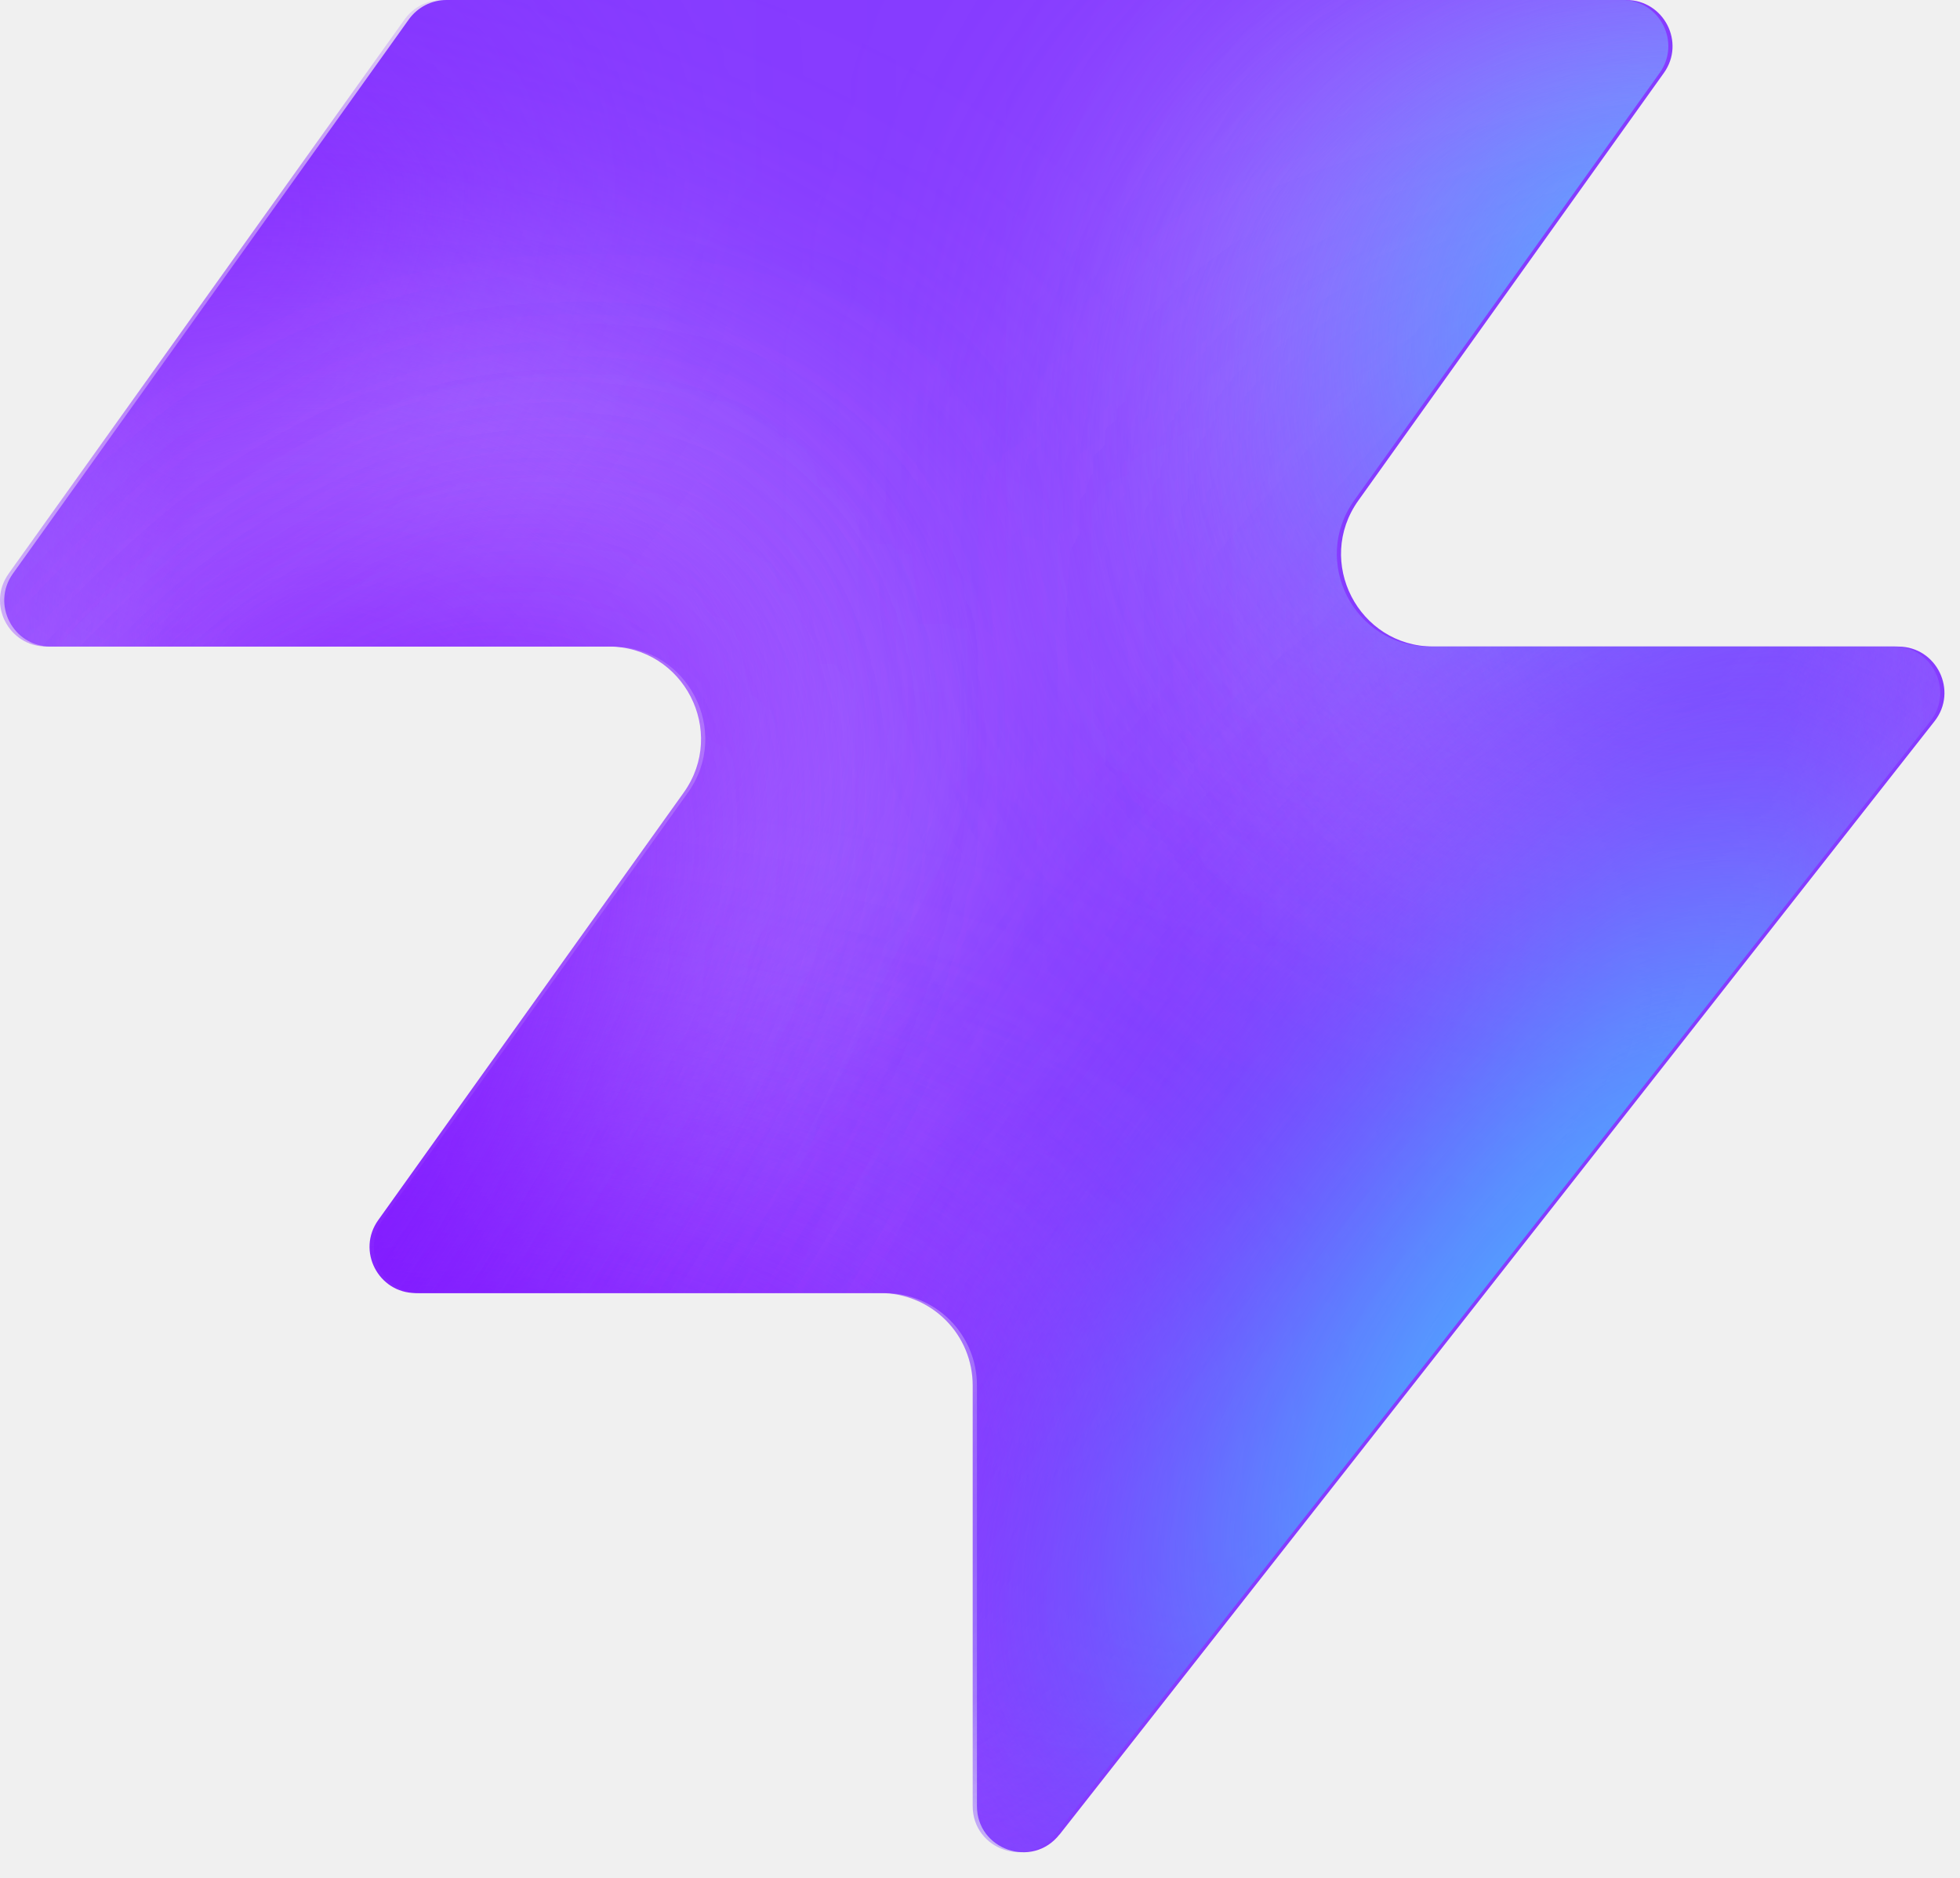
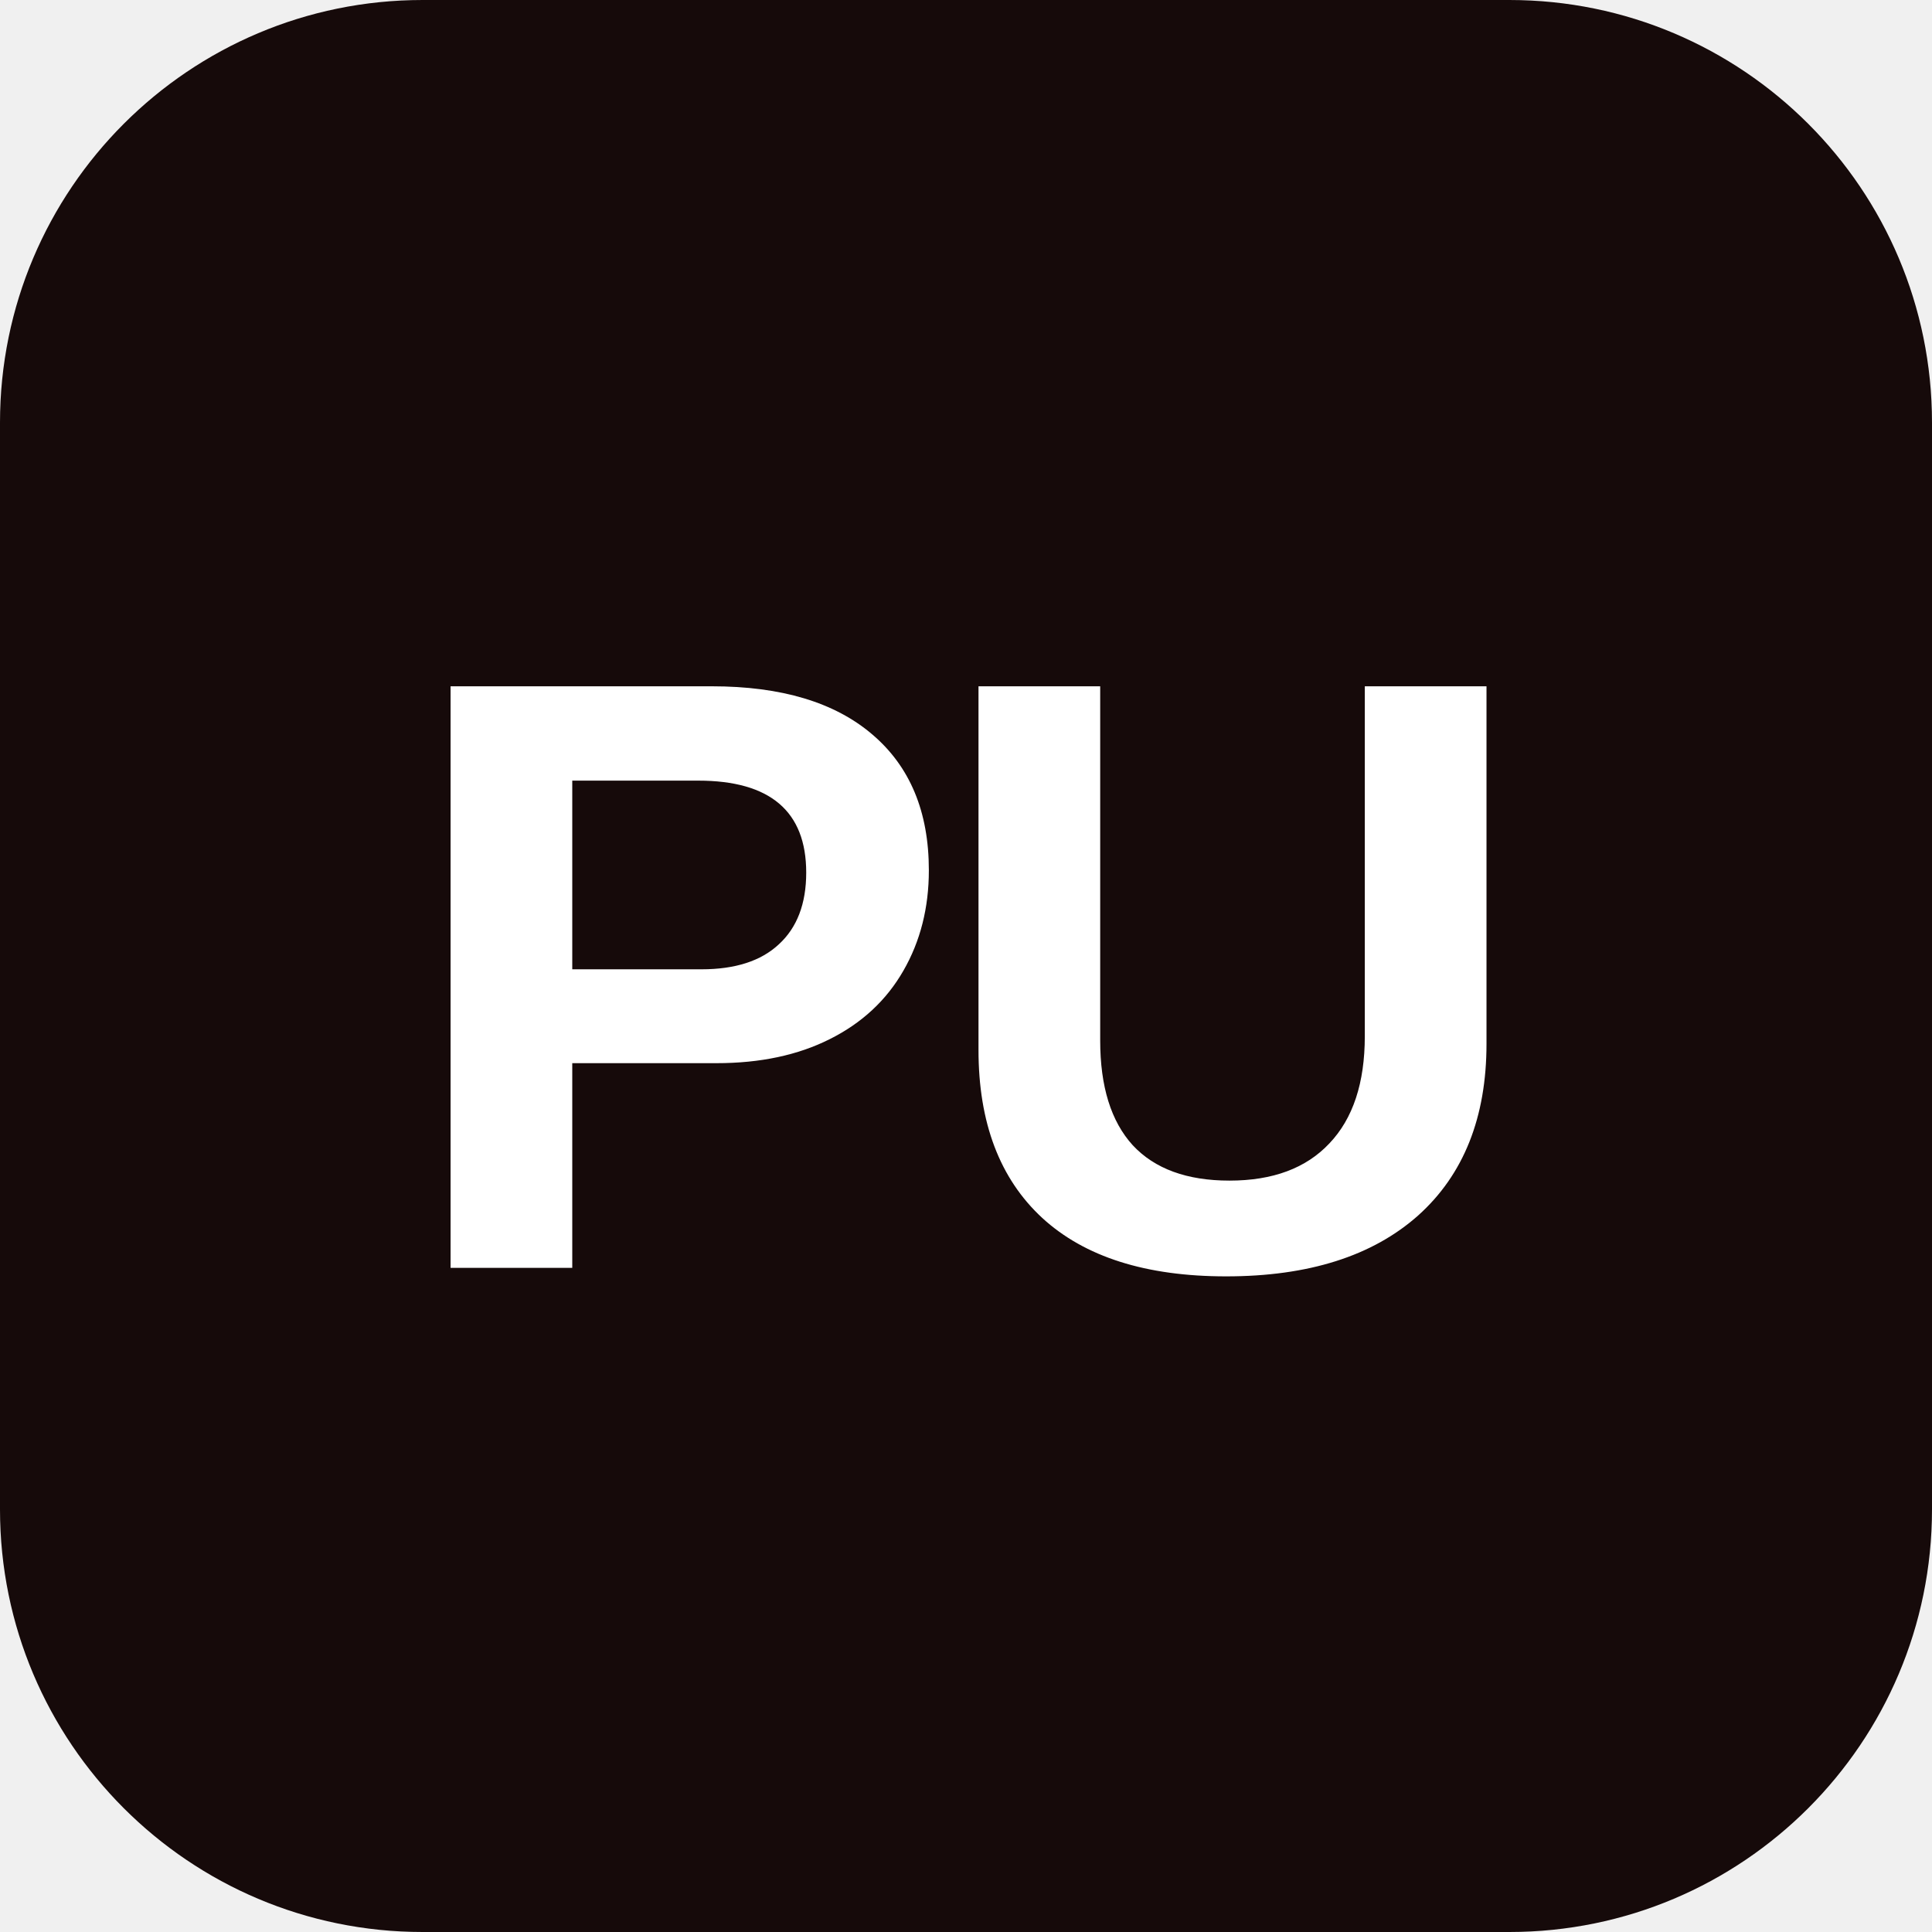
- <svg xmlns="http://www.w3.org/2000/svg" width="48" height="46" fill="none" viewBox="0 0 48 46">
-   <path fill="#863bff" d="M25.946 44.938c-.664.845-2.021.375-2.021-.698V33.937a2.26 2.26 0 0 0-2.262-2.262H10.287c-.92 0-1.456-1.04-.92-1.788l7.48-10.471c1.07-1.497 0-3.578-1.842-3.578H1.237c-.92 0-1.456-1.04-.92-1.788L10.013.474c.214-.297.556-.474.92-.474h28.894c.92 0 1.456 1.04.92 1.788l-7.48 10.471c-1.07 1.498 0 3.579 1.842 3.579h11.377c.943 0 1.473 1.088.89 1.83L25.947 44.94z" style="fill:#863bff;fill:color(display-p3 .525 .23 1);fill-opacity:1" />
-   <mask id="a" width="48" height="46" x="0" y="0" maskUnits="userSpaceOnUse" style="mask-type:alpha">
-     <path fill="#000" d="M25.842 44.938c-.664.844-2.021.375-2.021-.698V33.937a2.26 2.26 0 0 0-2.262-2.262H10.183c-.92 0-1.456-1.04-.92-1.788l7.48-10.471c1.07-1.498 0-3.579-1.842-3.579H1.133c-.92 0-1.456-1.04-.92-1.787L9.91.473c.214-.297.556-.474.92-.474h28.894c.92 0 1.456 1.04.92 1.788l-7.48 10.471c-1.07 1.498 0 3.578 1.842 3.578h11.377c.943 0 1.473 1.088.89 1.832L25.843 44.94z" style="fill:#000;fill-opacity:1" />
-   </mask>
-   <g mask="url(#a)">
-     <g filter="url(#b)">
-       <ellipse cx="5.508" cy="14.704" fill="#ede6ff" rx="5.508" ry="14.704" style="fill:#ede6ff;fill:color(display-p3 .927 .903 1);fill-opacity:1" transform="matrix(.00324 1 1 -.00324 -4.47 31.516)" />
-     </g>
-     <g filter="url(#c)">
-       <ellipse cx="10.399" cy="29.851" fill="#ede6ff" rx="10.399" ry="29.851" style="fill:#ede6ff;fill:color(display-p3 .927 .903 1);fill-opacity:1" transform="matrix(.00324 1 1 -.00324 -39.328 7.883)" />
-     </g>
-     <g filter="url(#d)">
-       <ellipse cx="5.508" cy="30.487" fill="#7e14ff" rx="5.508" ry="30.487" style="fill:#7e14ff;fill:color(display-p3 .492 .077 1);fill-opacity:1" transform="rotate(89.814 -25.913 -14.639)scale(1 -1)" />
-     </g>
-     <g filter="url(#e)">
-       <ellipse cx="5.508" cy="30.599" fill="#7e14ff" rx="5.508" ry="30.599" style="fill:#7e14ff;fill:color(display-p3 .492 .077 1);fill-opacity:1" transform="rotate(89.814 -32.644 -3.334)scale(1 -1)" />
-     </g>
-     <g filter="url(#f)">
-       <ellipse cx="5.508" cy="30.599" fill="#7e14ff" rx="5.508" ry="30.599" style="fill:#7e14ff;fill:color(display-p3 .492 .077 1);fill-opacity:1" transform="matrix(.00324 1 1 -.00324 -34.34 30.47)" />
-     </g>
-     <g filter="url(#g)">
-       <ellipse cx="14.072" cy="22.078" fill="#ede6ff" rx="14.072" ry="22.078" style="fill:#ede6ff;fill:color(display-p3 .927 .903 1);fill-opacity:1" transform="rotate(93.35 24.506 48.493)scale(-1 1)" />
-     </g>
-     <g filter="url(#h)">
-       <ellipse cx="3.47" cy="21.501" fill="#7e14ff" rx="3.47" ry="21.501" style="fill:#7e14ff;fill:color(display-p3 .492 .077 1);fill-opacity:1" transform="rotate(89.009 28.708 47.59)scale(-1 1)" />
-     </g>
-     <g filter="url(#i)">
-       <ellipse cx="3.47" cy="21.501" fill="#7e14ff" rx="3.47" ry="21.501" style="fill:#7e14ff;fill:color(display-p3 .492 .077 1);fill-opacity:1" transform="rotate(89.009 28.708 47.59)scale(-1 1)" />
-     </g>
-     <g filter="url(#j)">
-       <ellipse cx=".387" cy="8.972" fill="#7e14ff" rx="4.407" ry="29.108" style="fill:#7e14ff;fill:color(display-p3 .492 .077 1);fill-opacity:1" transform="rotate(39.51 .387 8.972)" />
-     </g>
-     <g filter="url(#k)">
-       <ellipse cx="47.523" cy="-6.092" fill="#7e14ff" rx="4.407" ry="29.108" style="fill:#7e14ff;fill:color(display-p3 .492 .077 1);fill-opacity:1" transform="rotate(37.892 47.523 -6.092)" />
-     </g>
-     <g filter="url(#l)">
-       <ellipse cx="41.412" cy="6.333" fill="#47bfff" rx="5.971" ry="9.665" style="fill:#47bfff;fill:color(display-p3 .28 .748 1);fill-opacity:1" transform="rotate(37.892 41.412 6.333)" />
-     </g>
-     <g filter="url(#m)">
-       <ellipse cx="-1.879" cy="38.332" fill="#7e14ff" rx="4.407" ry="29.108" style="fill:#7e14ff;fill:color(display-p3 .492 .077 1);fill-opacity:1" transform="rotate(37.892 -1.88 38.332)" />
-     </g>
-     <g filter="url(#n)">
-       <ellipse cx="-1.879" cy="38.332" fill="#7e14ff" rx="4.407" ry="29.108" style="fill:#7e14ff;fill:color(display-p3 .492 .077 1);fill-opacity:1" transform="rotate(37.892 -1.88 38.332)" />
-     </g>
-     <g filter="url(#o)">
-       <ellipse cx="35.651" cy="29.907" fill="#7e14ff" rx="4.407" ry="29.108" style="fill:#7e14ff;fill:color(display-p3 .492 .077 1);fill-opacity:1" transform="rotate(37.892 35.651 29.907)" />
-     </g>
-     <g filter="url(#p)">
-       <ellipse cx="38.418" cy="32.4" fill="#47bfff" rx="5.971" ry="15.297" style="fill:#47bfff;fill:color(display-p3 .28 .748 1);fill-opacity:1" transform="rotate(37.892 38.418 32.4)" />
-     </g>
-   </g>
-   <defs>
-     <filter id="b" width="60.045" height="41.654" x="-19.77" y="16.149" color-interpolation-filters="sRGB" filterUnits="userSpaceOnUse">
-       <feFlood flood-opacity="0" result="BackgroundImageFix" />
-       <feBlend in="SourceGraphic" in2="BackgroundImageFix" result="shape" />
-       <feGaussianBlur result="effect1_foregroundBlur_2002_17158" stdDeviation="7.659" />
-     </filter>
-     <filter id="c" width="90.34" height="51.437" x="-54.613" y="-7.533" color-interpolation-filters="sRGB" filterUnits="userSpaceOnUse">
-       <feFlood flood-opacity="0" result="BackgroundImageFix" />
-       <feBlend in="SourceGraphic" in2="BackgroundImageFix" result="shape" />
-       <feGaussianBlur result="effect1_foregroundBlur_2002_17158" stdDeviation="7.659" />
-     </filter>
-     <filter id="d" width="79.355" height="29.4" x="-49.64" y="2.03" color-interpolation-filters="sRGB" filterUnits="userSpaceOnUse">
-       <feFlood flood-opacity="0" result="BackgroundImageFix" />
-       <feBlend in="SourceGraphic" in2="BackgroundImageFix" result="shape" />
-       <feGaussianBlur result="effect1_foregroundBlur_2002_17158" stdDeviation="4.596" />
-     </filter>
-     <filter id="e" width="79.579" height="29.4" x="-45.045" y="20.029" color-interpolation-filters="sRGB" filterUnits="userSpaceOnUse">
-       <feFlood flood-opacity="0" result="BackgroundImageFix" />
-       <feBlend in="SourceGraphic" in2="BackgroundImageFix" result="shape" />
-       <feGaussianBlur result="effect1_foregroundBlur_2002_17158" stdDeviation="4.596" />
-     </filter>
-     <filter id="f" width="79.579" height="29.4" x="-43.513" y="21.178" color-interpolation-filters="sRGB" filterUnits="userSpaceOnUse">
-       <feFlood flood-opacity="0" result="BackgroundImageFix" />
-       <feBlend in="SourceGraphic" in2="BackgroundImageFix" result="shape" />
-       <feGaussianBlur result="effect1_foregroundBlur_2002_17158" stdDeviation="4.596" />
-     </filter>
-     <filter id="g" width="74.749" height="58.852" x="15.756" y="-17.901" color-interpolation-filters="sRGB" filterUnits="userSpaceOnUse">
-       <feFlood flood-opacity="0" result="BackgroundImageFix" />
-       <feBlend in="SourceGraphic" in2="BackgroundImageFix" result="shape" />
-       <feGaussianBlur result="effect1_foregroundBlur_2002_17158" stdDeviation="7.659" />
-     </filter>
-     <filter id="h" width="61.377" height="25.362" x="23.548" y="2.284" color-interpolation-filters="sRGB" filterUnits="userSpaceOnUse">
-       <feFlood flood-opacity="0" result="BackgroundImageFix" />
-       <feBlend in="SourceGraphic" in2="BackgroundImageFix" result="shape" />
-       <feGaussianBlur result="effect1_foregroundBlur_2002_17158" stdDeviation="4.596" />
-     </filter>
-     <filter id="i" width="61.377" height="25.362" x="23.548" y="2.284" color-interpolation-filters="sRGB" filterUnits="userSpaceOnUse">
-       <feFlood flood-opacity="0" result="BackgroundImageFix" />
-       <feBlend in="SourceGraphic" in2="BackgroundImageFix" result="shape" />
-       <feGaussianBlur result="effect1_foregroundBlur_2002_17158" stdDeviation="4.596" />
-     </filter>
-     <filter id="j" width="56.045" height="63.649" x="-27.636" y="-22.853" color-interpolation-filters="sRGB" filterUnits="userSpaceOnUse">
-       <feFlood flood-opacity="0" result="BackgroundImageFix" />
-       <feBlend in="SourceGraphic" in2="BackgroundImageFix" result="shape" />
-       <feGaussianBlur result="effect1_foregroundBlur_2002_17158" stdDeviation="4.596" />
-     </filter>
-     <filter id="k" width="54.814" height="64.646" x="20.116" y="-38.415" color-interpolation-filters="sRGB" filterUnits="userSpaceOnUse">
-       <feFlood flood-opacity="0" result="BackgroundImageFix" />
-       <feBlend in="SourceGraphic" in2="BackgroundImageFix" result="shape" />
-       <feGaussianBlur result="effect1_foregroundBlur_2002_17158" stdDeviation="4.596" />
-     </filter>
-     <filter id="l" width="33.541" height="35.313" x="24.641" y="-11.323" color-interpolation-filters="sRGB" filterUnits="userSpaceOnUse">
-       <feFlood flood-opacity="0" result="BackgroundImageFix" />
-       <feBlend in="SourceGraphic" in2="BackgroundImageFix" result="shape" />
-       <feGaussianBlur result="effect1_foregroundBlur_2002_17158" stdDeviation="4.596" />
-     </filter>
-     <filter id="m" width="54.814" height="64.646" x="-29.286" y="6.009" color-interpolation-filters="sRGB" filterUnits="userSpaceOnUse">
-       <feFlood flood-opacity="0" result="BackgroundImageFix" />
-       <feBlend in="SourceGraphic" in2="BackgroundImageFix" result="shape" />
-       <feGaussianBlur result="effect1_foregroundBlur_2002_17158" stdDeviation="4.596" />
-     </filter>
-     <filter id="n" width="54.814" height="64.646" x="-29.286" y="6.009" color-interpolation-filters="sRGB" filterUnits="userSpaceOnUse">
-       <feFlood flood-opacity="0" result="BackgroundImageFix" />
-       <feBlend in="SourceGraphic" in2="BackgroundImageFix" result="shape" />
-       <feGaussianBlur result="effect1_foregroundBlur_2002_17158" stdDeviation="4.596" />
-     </filter>
-     <filter id="o" width="54.814" height="64.646" x="8.244" y="-2.416" color-interpolation-filters="sRGB" filterUnits="userSpaceOnUse">
-       <feFlood flood-opacity="0" result="BackgroundImageFix" />
-       <feBlend in="SourceGraphic" in2="BackgroundImageFix" result="shape" />
-       <feGaussianBlur result="effect1_foregroundBlur_2002_17158" stdDeviation="4.596" />
-     </filter>
-     <filter id="p" width="39.409" height="43.623" x="18.713" y="10.588" color-interpolation-filters="sRGB" filterUnits="userSpaceOnUse">
-       <feFlood flood-opacity="0" result="BackgroundImageFix" />
-       <feBlend in="SourceGraphic" in2="BackgroundImageFix" result="shape" />
-       <feGaussianBlur result="effect1_foregroundBlur_2002_17158" stdDeviation="4.596" />
-     </filter>
-   </defs>
+ <svg xmlns="http://www.w3.org/2000/svg" width="64" height="64" viewBox="0 0 64 64">
+   <rect width="64" height="64" rx="14" fill="#160a0a" />
+   <text x="32" y="42" text-anchor="middle" font-family="'Segoe UI', 'Helvetica Neue', Arial, sans-serif" font-size="28" font-weight="700" letter-spacing="-1" fill="#ffffff">PU</text>
</svg>
